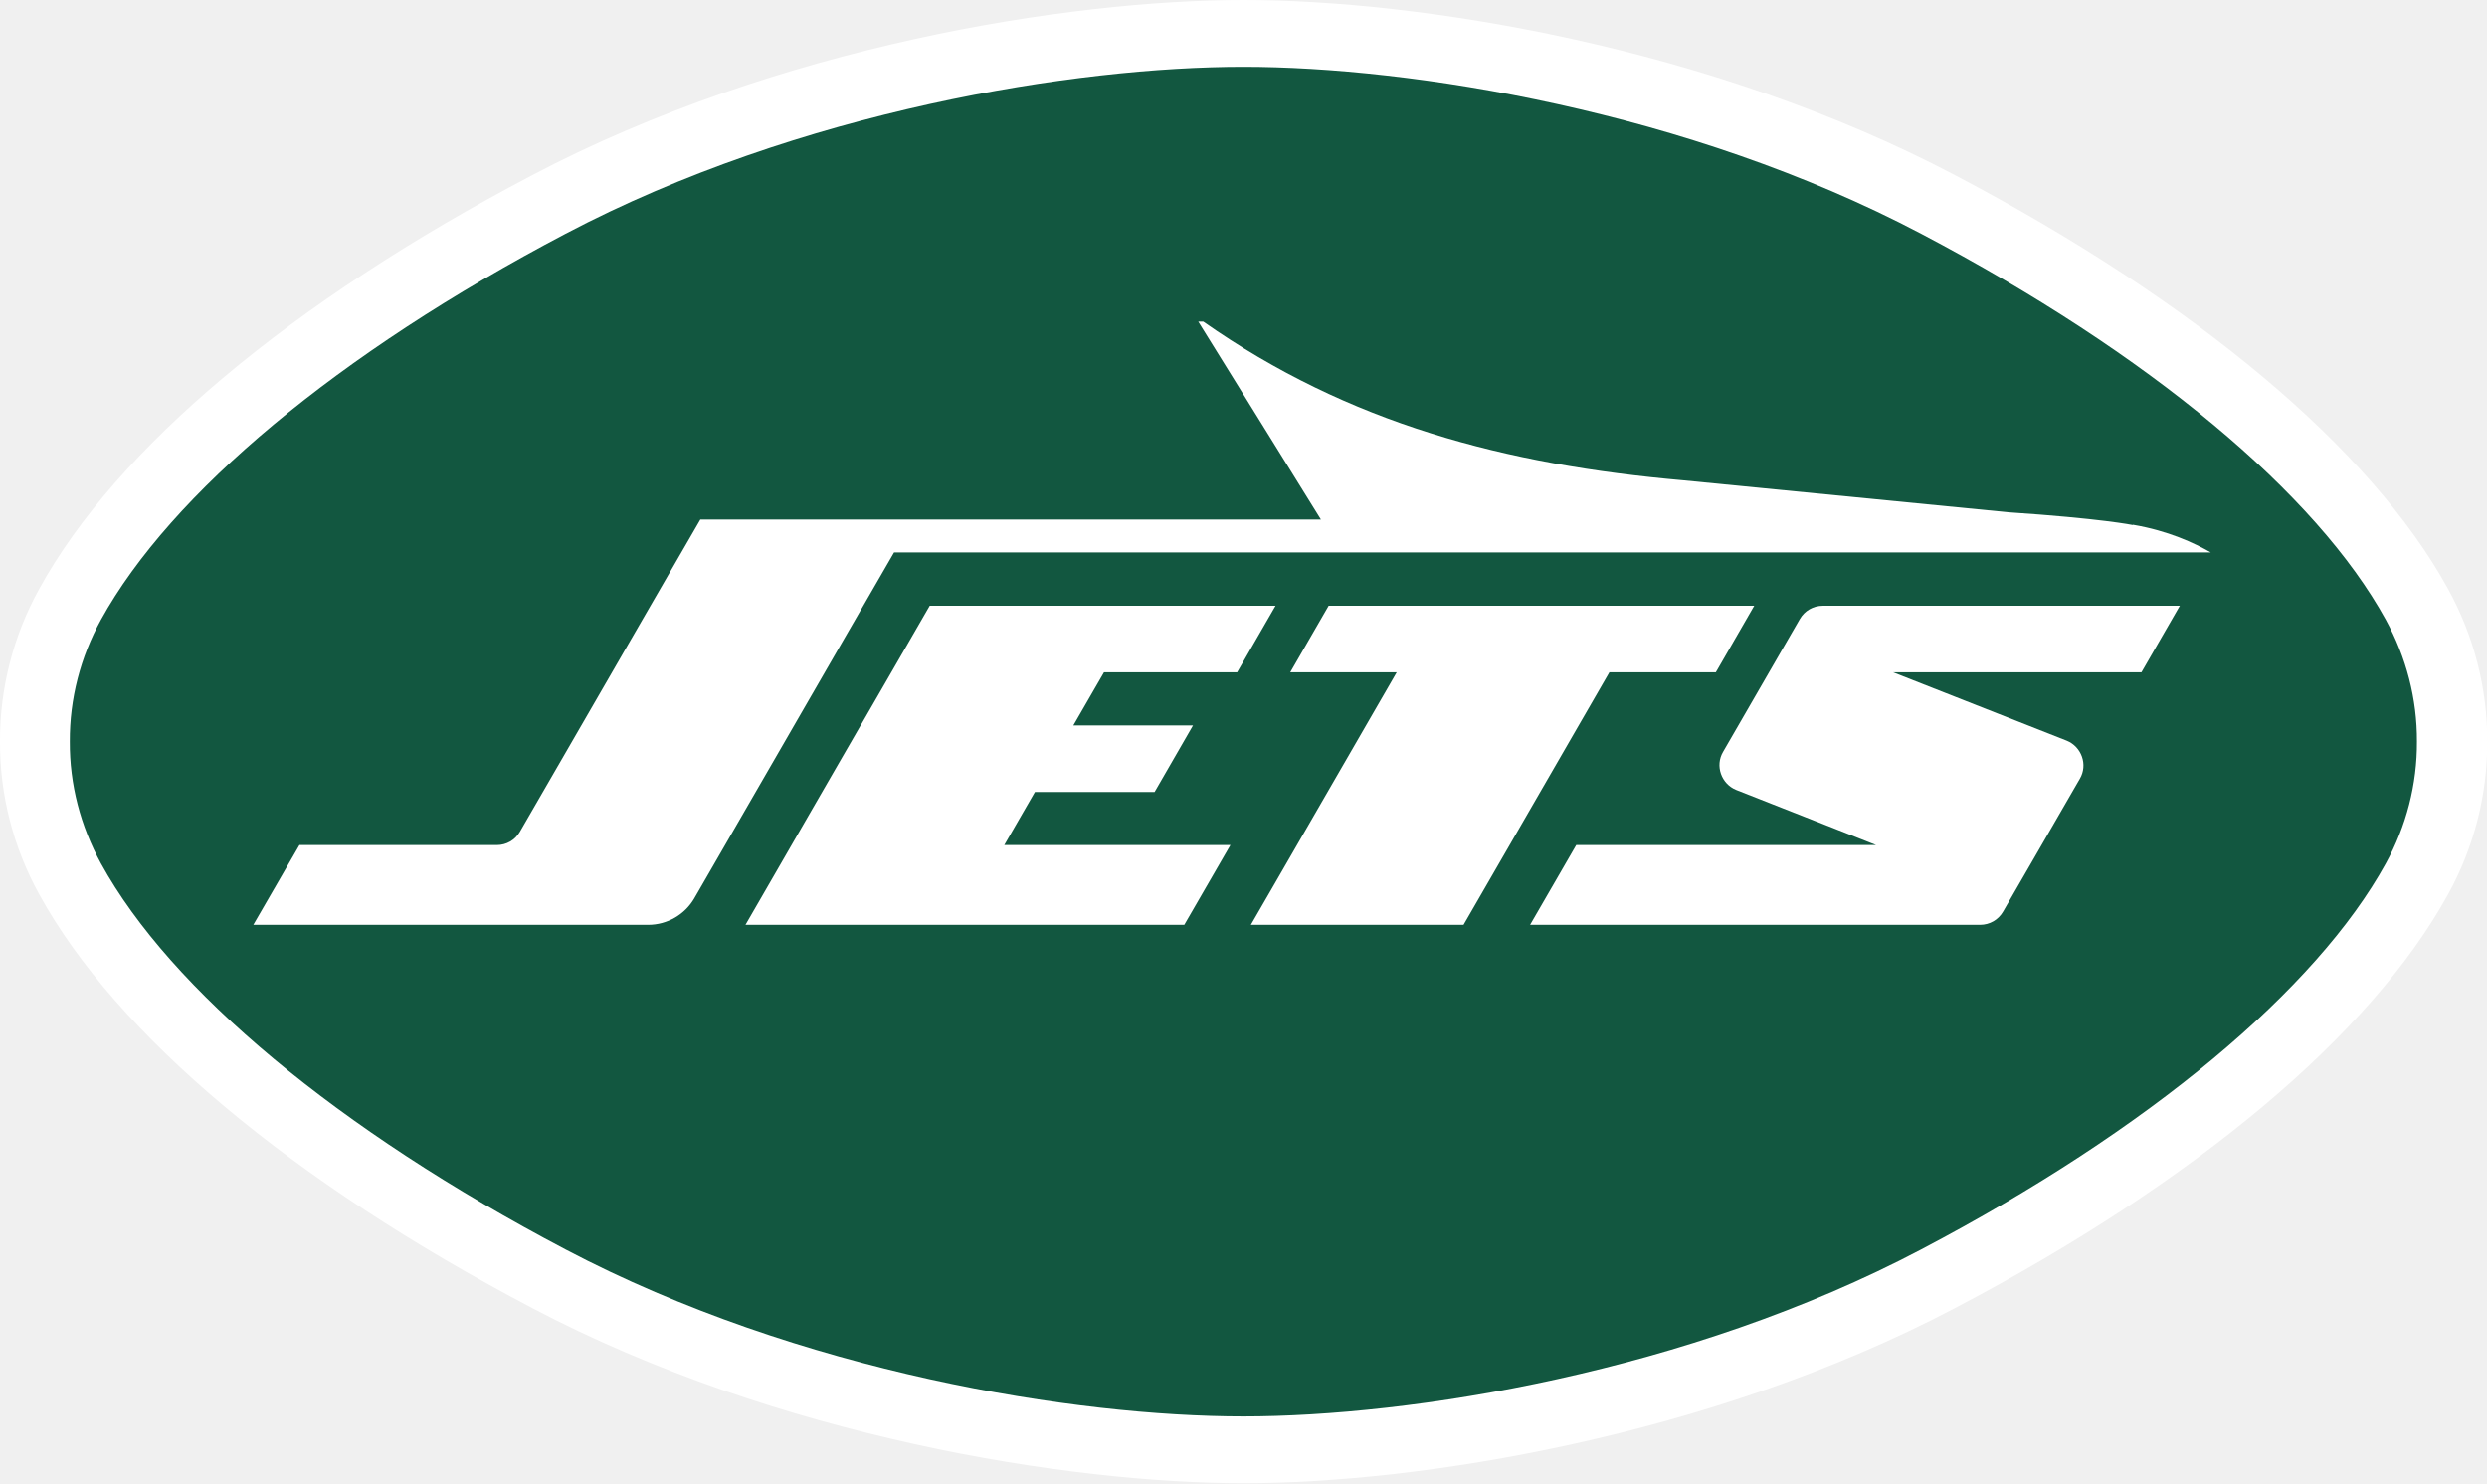
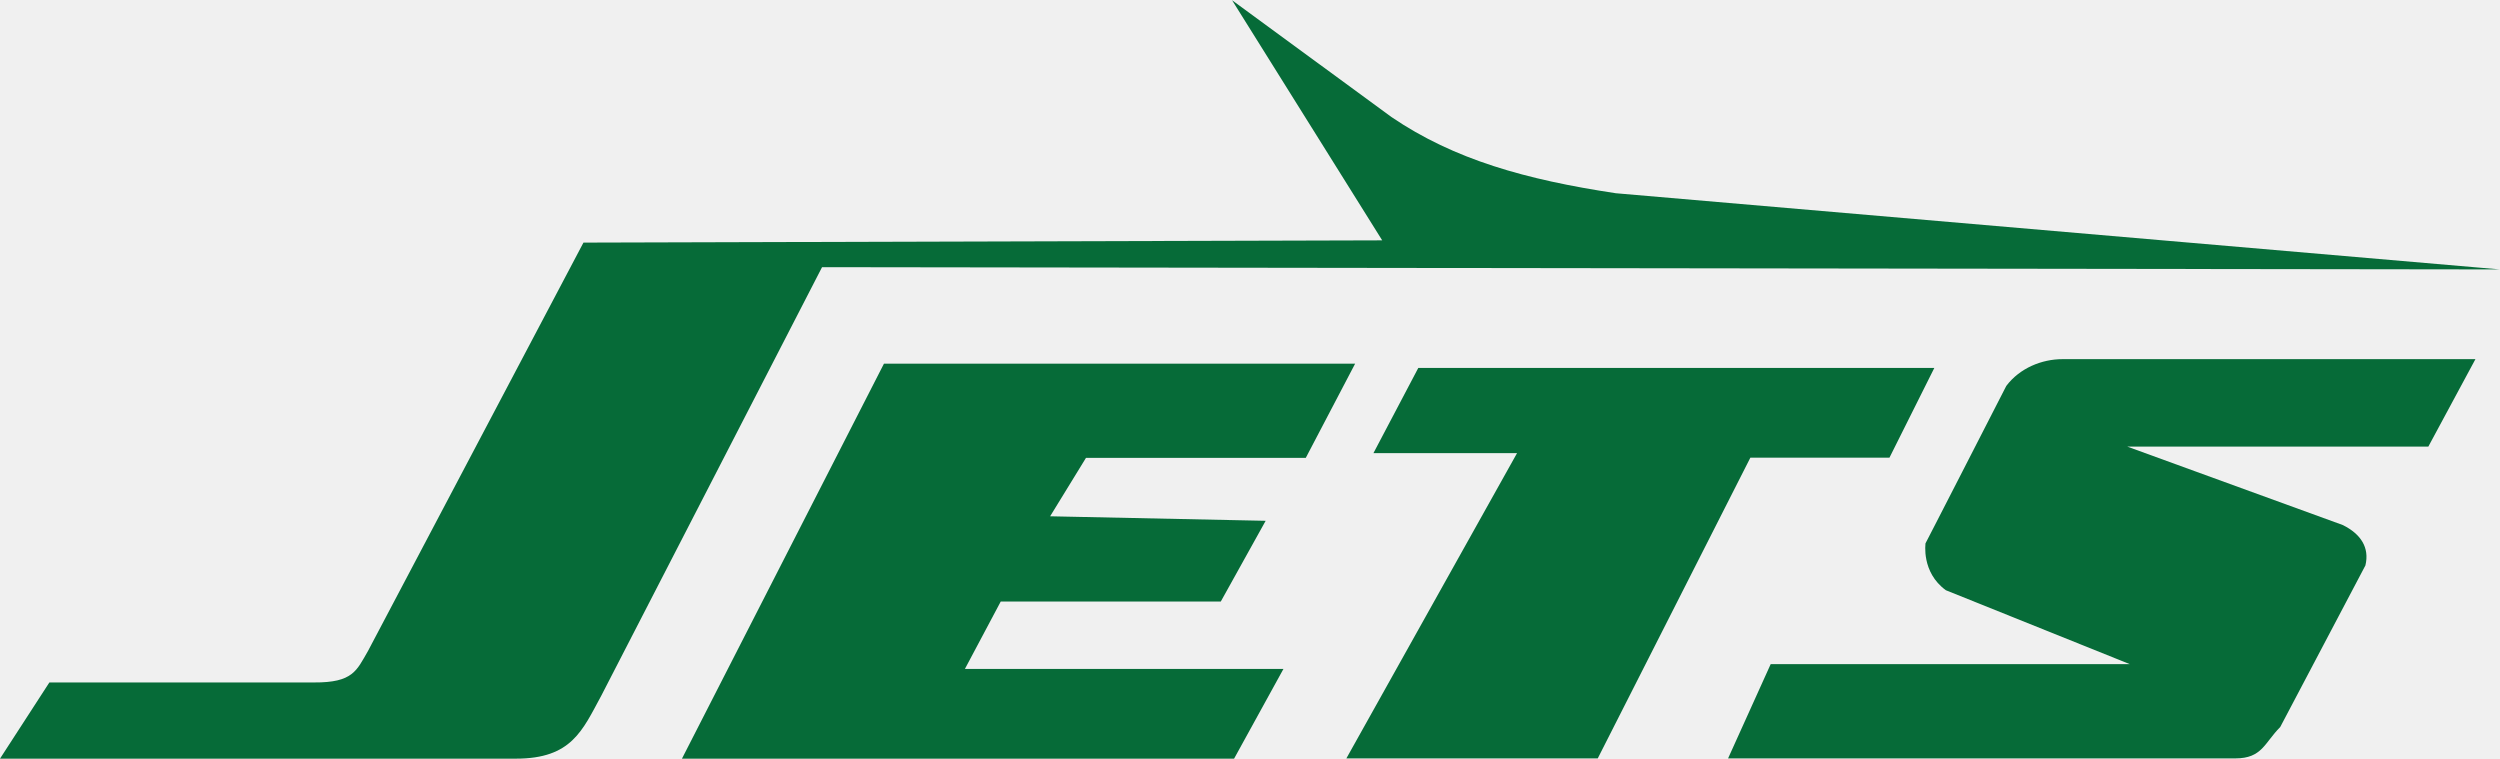
- <svg xmlns="http://www.w3.org/2000/svg" id="Layer_1" data-name="Layer 1" viewBox="0 0 99.75 59.5">
-   <path d="M49.88,59.5c-7,0-18.68-1.84-28.54-7.03-9.65-5.08-16.67-10.96-19.76-16.58C.53,34-.01,31.87,0,29.75c-.01-2.12.53-4.25,1.58-6.14,3.09-5.62,10.11-11.51,19.76-16.58C31.2,1.84,42.87,0,49.88,0s18.68,1.84,28.54,7.03c9.65,5.08,16.67,10.96,19.76,16.58,1.05,1.9,1.59,4.02,1.58,6.14.01,2.12-.53,4.25-1.58,6.14-3.09,5.62-10.11,11.51-19.76,16.58-9.86,5.19-21.54,7.03-28.54,7.03" fill="#fff" />
-   <path d="M96.94,29.75c.01-1.71-.43-3.39-1.25-4.89-2.78-5.06-9.49-10.67-18.63-15.48-9.4-4.95-20.49-6.7-27.19-6.7s-17.79,1.75-27.19,6.7c-9.13,4.8-15.84,10.42-18.63,15.48-.82,1.49-1.26,3.18-1.25,4.89-.01,1.71.43,3.39,1.25,4.89,2.78,5.06,9.49,10.67,18.63,15.48,9.4,4.95,20.49,6.7,27.19,6.7s17.79-1.75,27.19-6.7c9.13-4.8,15.84-10.42,18.63-15.48.82-1.49,1.26-3.18,1.25-4.89Z" fill="#125740" />
-   <path d="M72.19,24.83l-3.08,5.33c-.33.56-.07,1.29.53,1.53l5.61,2.21h-12.03l-1.85,3.2h18.05c.38,0,.73-.2.92-.53l3.08-5.33c.33-.56.07-1.29-.53-1.53l-6.96-2.74h9.96l1.54-2.67h-14.32c-.38,0-.73.2-.92.53h0Z" fill="#fff" />
-   <path d="M68.82,26.97l1.54-2.67h-17.07l-1.54,2.67h4.27l-5.85,10.13h8.53l5.85-10.13h4.27Z" fill="#fff" />
-   <path d="M49.62,26.97l1.54-2.67h-13.87l-7.39,12.8h17.6l1.85-3.2h-9.07l1.23-2.13h4.8l1.54-2.67h-4.8l1.23-2.13h5.33Z" fill="#fff" />
-   <path d="M85.54,21.06s-1.26-.26-4.98-.51l-13.03-1.28c-7.16-.63-13.44-2.28-19.27-6.37h-.2l4.92,7.94h-24.89l-7.24,12.53c-.19.33-.54.53-.92.53h-7.92l-1.85,3.2h15.84c.76,0,1.47-.41,1.85-1.07l8.01-13.87h52.81c-.66-.38-1.71-.87-3.12-1.11h0Z" fill="#fff" />
+ <svg xmlns="http://www.w3.org/2000/svg" id="Layer_1" data-name="Layer 1" viewBox="0 0 99.75 30.27">
+   <g id="g10">
+     <g id="g12">
+       <path id="path16" d="M56.59,14.68h20.59l-1.79,3.58h-5.55l-6.09,12h-10.03l6.81-12.18h-5.73l1.79-3.4h0Z" fill="#066b38" fill-rule="evenodd" />
+       <path id="path18" d="M52.11,18.27h-8.78l-1.43,2.33,8.6.18-1.79,3.22h-8.78l-1.43,2.69h12.71l-1.97,3.58h-22.03l8.06-15.76h18.8l-1.97,3.76h0Z" fill="#066b38" fill-rule="evenodd" />
+       <path id="path20" d="M99.75,10.75l-35.28-3.04c-3.58-.54-6.45-1.34-8.95-3.04l-6.36-4.66,5.99,9.58-31.87.09-8.6,16.3c-.45.77-.59,1.26-2.15,1.25H1.97l-1.97,3.04h20.59c2.22,0,2.65-1.13,3.4-2.51l8.81-17.1,66.95.09h0Z" fill="#066b38" fill-rule="evenodd" />
+       <path id="path22" d="M96.88,17.82h-12l8.6,3.13c.72.36,1.07.9.9,1.61l-3.4,6.45c-.63.63-.72,1.25-1.79,1.25h-20.24l1.7-3.76h14.33l-7.34-2.95c-.99-.72-.81-1.88-.81-1.88-.36.72,3.22-6.27,3.22-6.27.54-.72,1.43-1.07,2.24-1.07h16.48l-1.88,3.49h0Z" fill="#066b38" fill-rule="evenodd" />
+     </g>
+   </g>
</svg>
